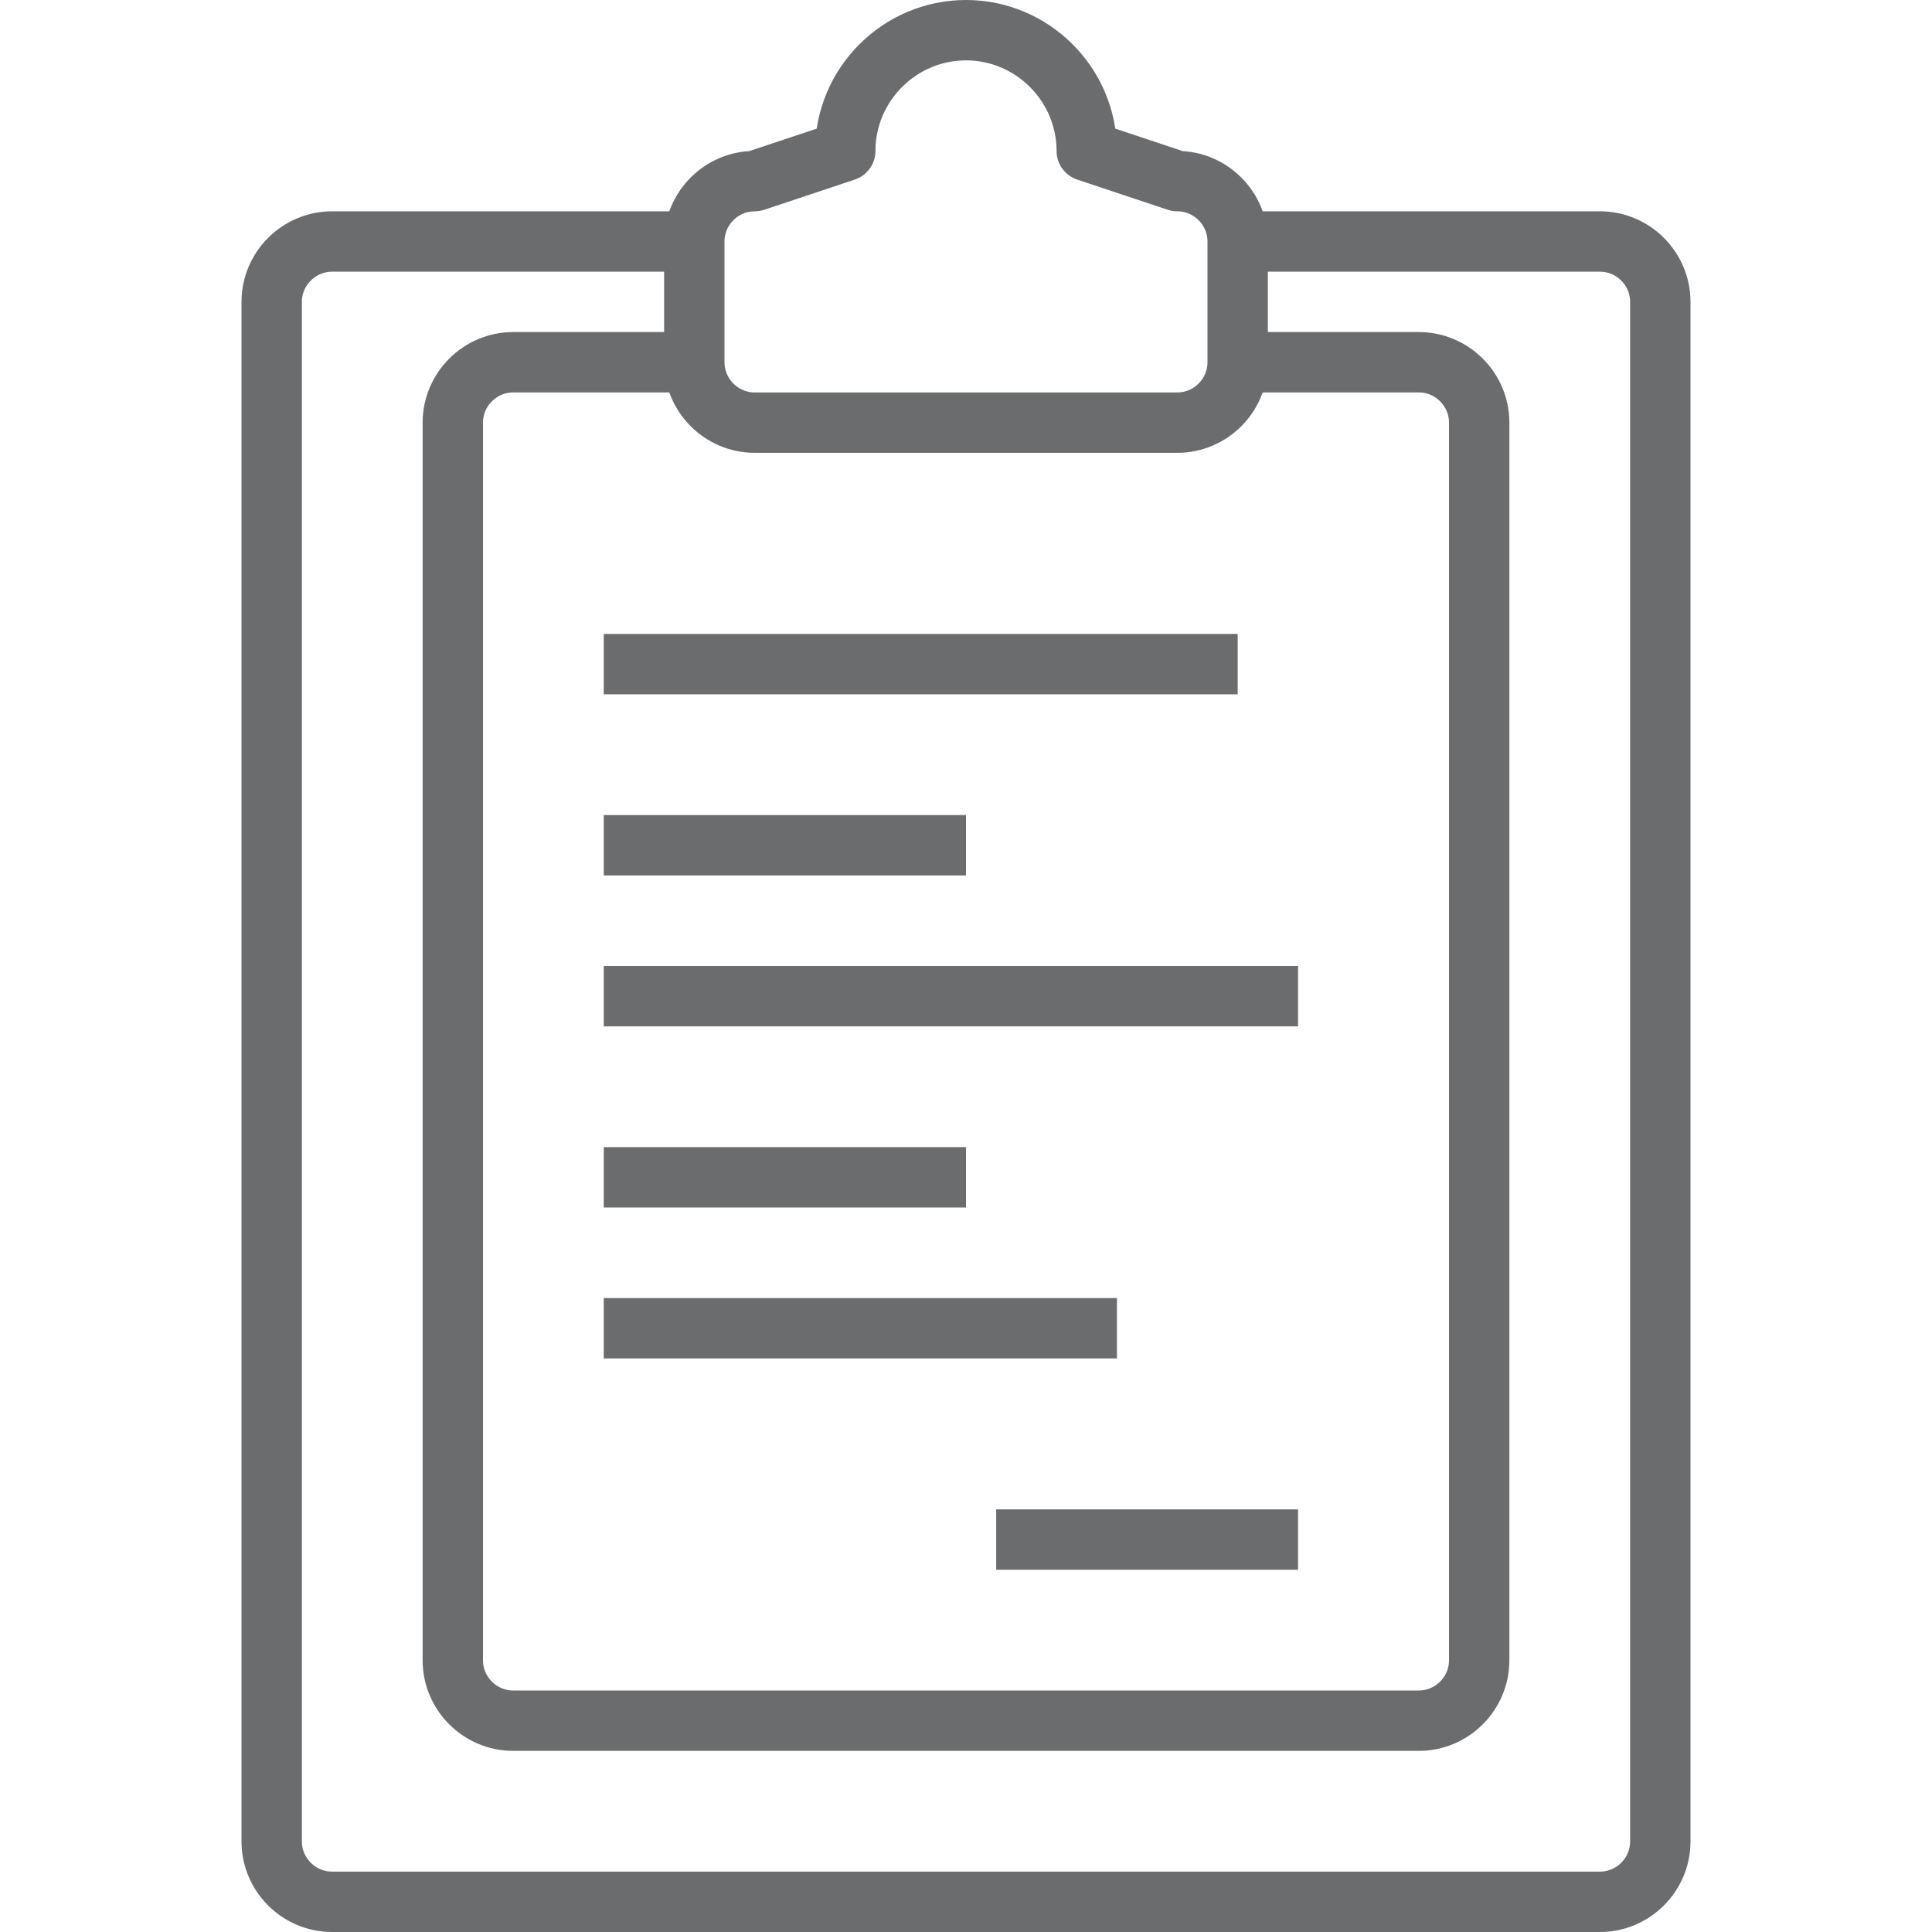
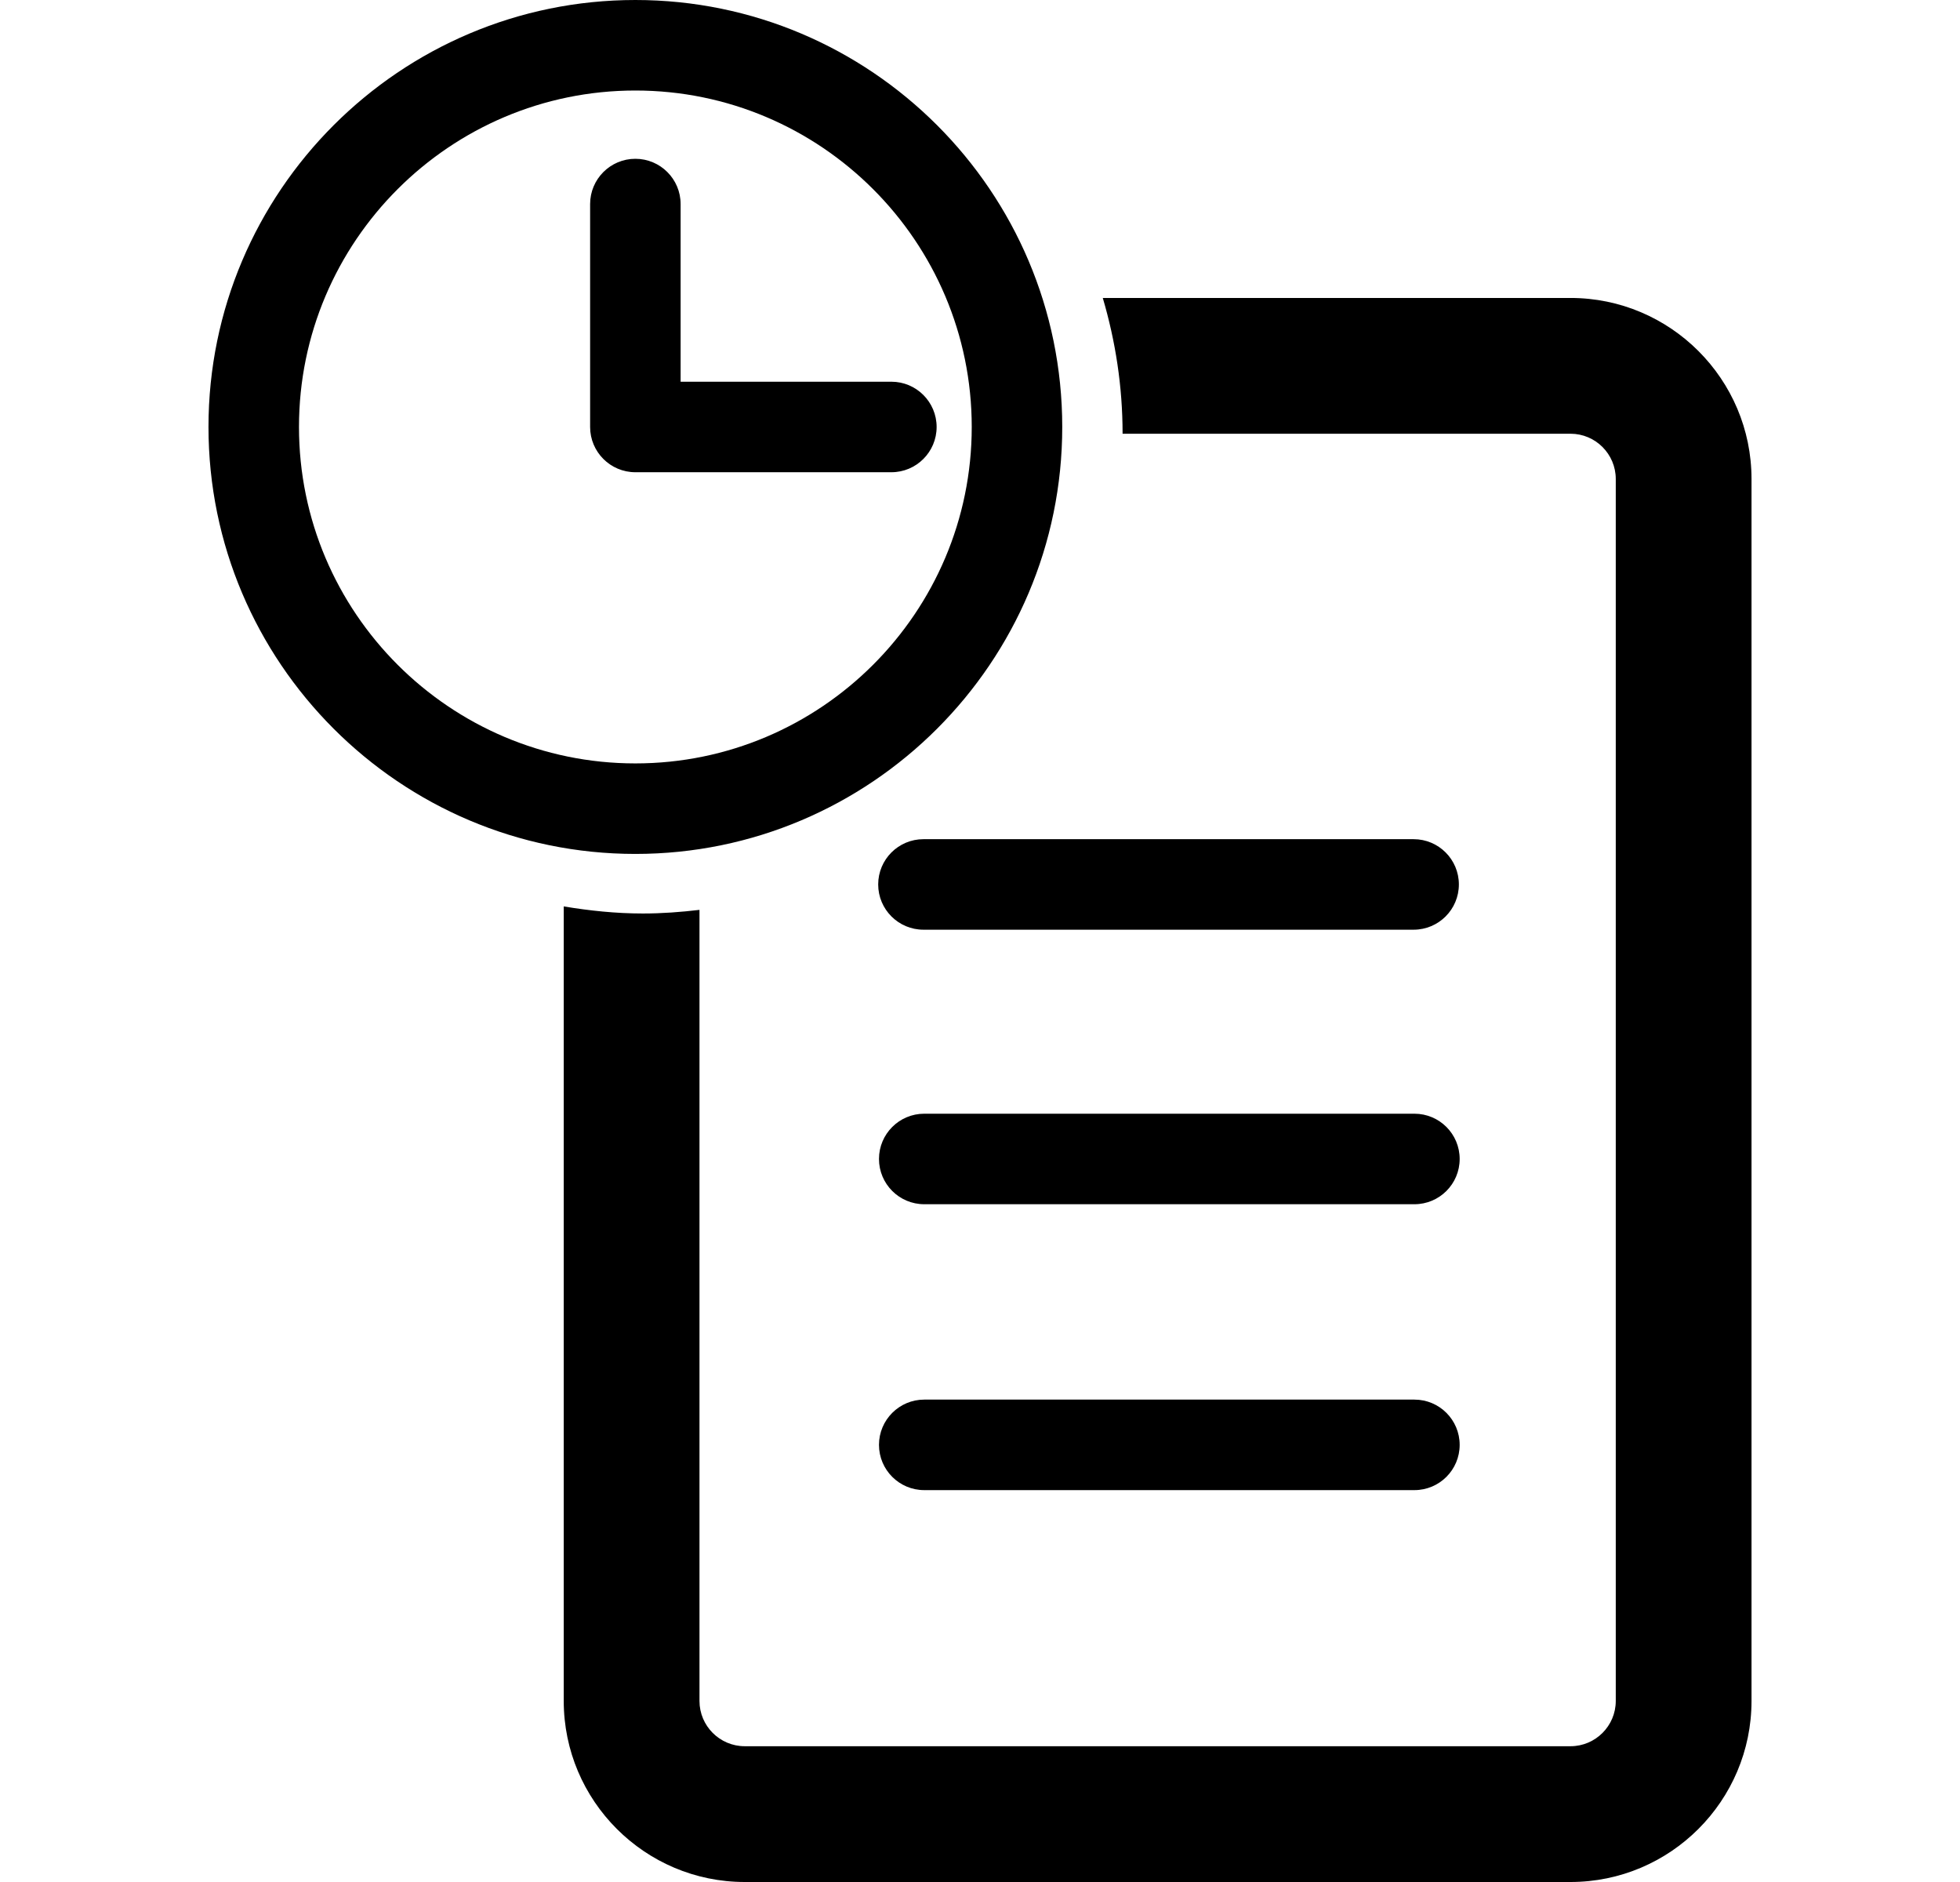
- <svg xmlns="http://www.w3.org/2000/svg" version="1.1" id="Layer_1" width="800px" height="800px" viewBox="0 0 48 64" enable-background="new 0 0 48 64" xml:space="preserve" fill="#000000">
-   <g id="SVGRepo_bgCarrier" stroke-width="0" />
-   <g id="SVGRepo_tracerCarrier" stroke-linecap="round" stroke-linejoin="round" />
-   <g id="SVGRepo_iconCarrier">
-     <g id="Page-1">
-       <g id="Clipboard" transform="translate(1, 1)">
-         <path id="Shape" fill="none" stroke="#6B6C6E" stroke-width="2" d="M32,7h12c1.1,0,2,0.9,2,2v51 c0,1.1-0.9,2-2,2H2c-1.1,0-2-0.9-2-2V9c0-1.1,0.9-2,2-2h12" />
-         <path id="Shape_2_" fill="none" stroke="#6B6C6E" stroke-width="2" d="M32,11h6c1.1,0,2,0.9,2,2v41 c0,1.1-0.9,2-2,2H8c-1.1,0-2-0.9-2-2V13c0-1.1,0.9-2,2-2h6" />
-         <path id="Shape_1_" fill="none" stroke="#6B6C6E" stroke-width="2" stroke-linejoin="round" d="M30,5 l-3-1c0-2.2-1.8-4-4-4s-4,1.8-4,4l-3,1c-1.1,0-2,0.9-2,2v4c0,1.1,0.9,2,2,2h14c1.1,0,2-0.9,2-2V7C32,5.9,31.1,5,30,5L30,5z" />
-         <path id="Shape_3_" fill="none" stroke="#6B6C6E" stroke-width="2" d="M11,21h21" />
-         <path id="Shape_4_" fill="none" stroke="#6B6C6E" stroke-width="2" d="M11,27h12" />
-         <path id="Shape_5_" fill="none" stroke="#6B6C6E" stroke-width="2" d="M11,32h23" />
-         <path id="Shape_6_" fill="none" stroke="#6B6C6E" stroke-width="2" d="M11,38h12" />
-         <path id="Shape_7_" fill="none" stroke="#6B6C6E" stroke-width="2" d="M11,43h17" />
-         <path id="Shape_8_" fill="none" stroke="#6B6C6E" stroke-width="2" d="M24,50h10" />
-       </g>
-     </g>
+ <svg xmlns="http://www.w3.org/2000/svg" fill="#000000" version="1.1" id="Capa_1" width="25" height="24" viewBox="0 0 503.379 503.379" xml:space="preserve">
+   <g>
+     <path d="M458.091,128.116v326.842c0,26.698-21.723,48.421-48.422,48.421h-220.92c-26.699,0-48.421-21.723-48.421-48.421V242.439   c6.907,1.149,13.953,1.894,21.184,1.894c5.128,0,10.161-0.381,15.132-0.969v211.594c0,6.673,5.429,12.104,12.105,12.104h220.92   c6.674,0,12.105-5.432,12.105-12.104V128.116c0-6.676-5.432-12.105-12.105-12.105H289.835c0-12.625-1.897-24.793-5.297-36.315   h125.131C436.368,79.695,458.091,101.417,458.091,128.116z M159.49,228.401c-62.973,0-114.202-51.229-114.202-114.199   C45.289,51.229,96.517,0,159.49,0c62.971,0,114.202,51.229,114.202,114.202C273.692,177.172,222.461,228.401,159.49,228.401z    M159.49,204.19c49.618,0,89.989-40.364,89.989-89.988c0-49.627-40.365-89.991-89.989-89.991   c-49.626,0-89.991,40.364-89.991,89.991C69.499,163.826,109.87,204.19,159.49,204.19z M227.981,126.308   c6.682,0,12.105-5.423,12.105-12.105s-5.423-12.105-12.105-12.105h-56.386v-47.52c0-6.682-5.423-12.105-12.105-12.105   s-12.105,5.423-12.105,12.105v59.625c0,6.682,5.423,12.105,12.105,12.105H227.981z M367.697,224.456h-131.14   c-6.682,0-12.105,5.423-12.105,12.105c0,6.683,5.423,12.105,12.105,12.105h131.14c6.685,0,12.105-5.423,12.105-12.105   C379.803,229.879,374.382,224.456,367.697,224.456z M367.91,297.885h-131.14c-6.682,0-12.105,5.42-12.105,12.105   s5.423,12.105,12.105,12.105h131.14c6.685,0,12.104-5.42,12.104-12.105S374.601,297.885,367.91,297.885z M367.91,374.353h-131.14   c-6.682,0-12.105,5.426-12.105,12.105c0,6.685,5.423,12.104,12.105,12.104h131.14c6.685,0,12.104-5.42,12.104-12.104   C380.015,379.778,374.601,374.353,367.91,374.353z" />
  </g>
</svg>
